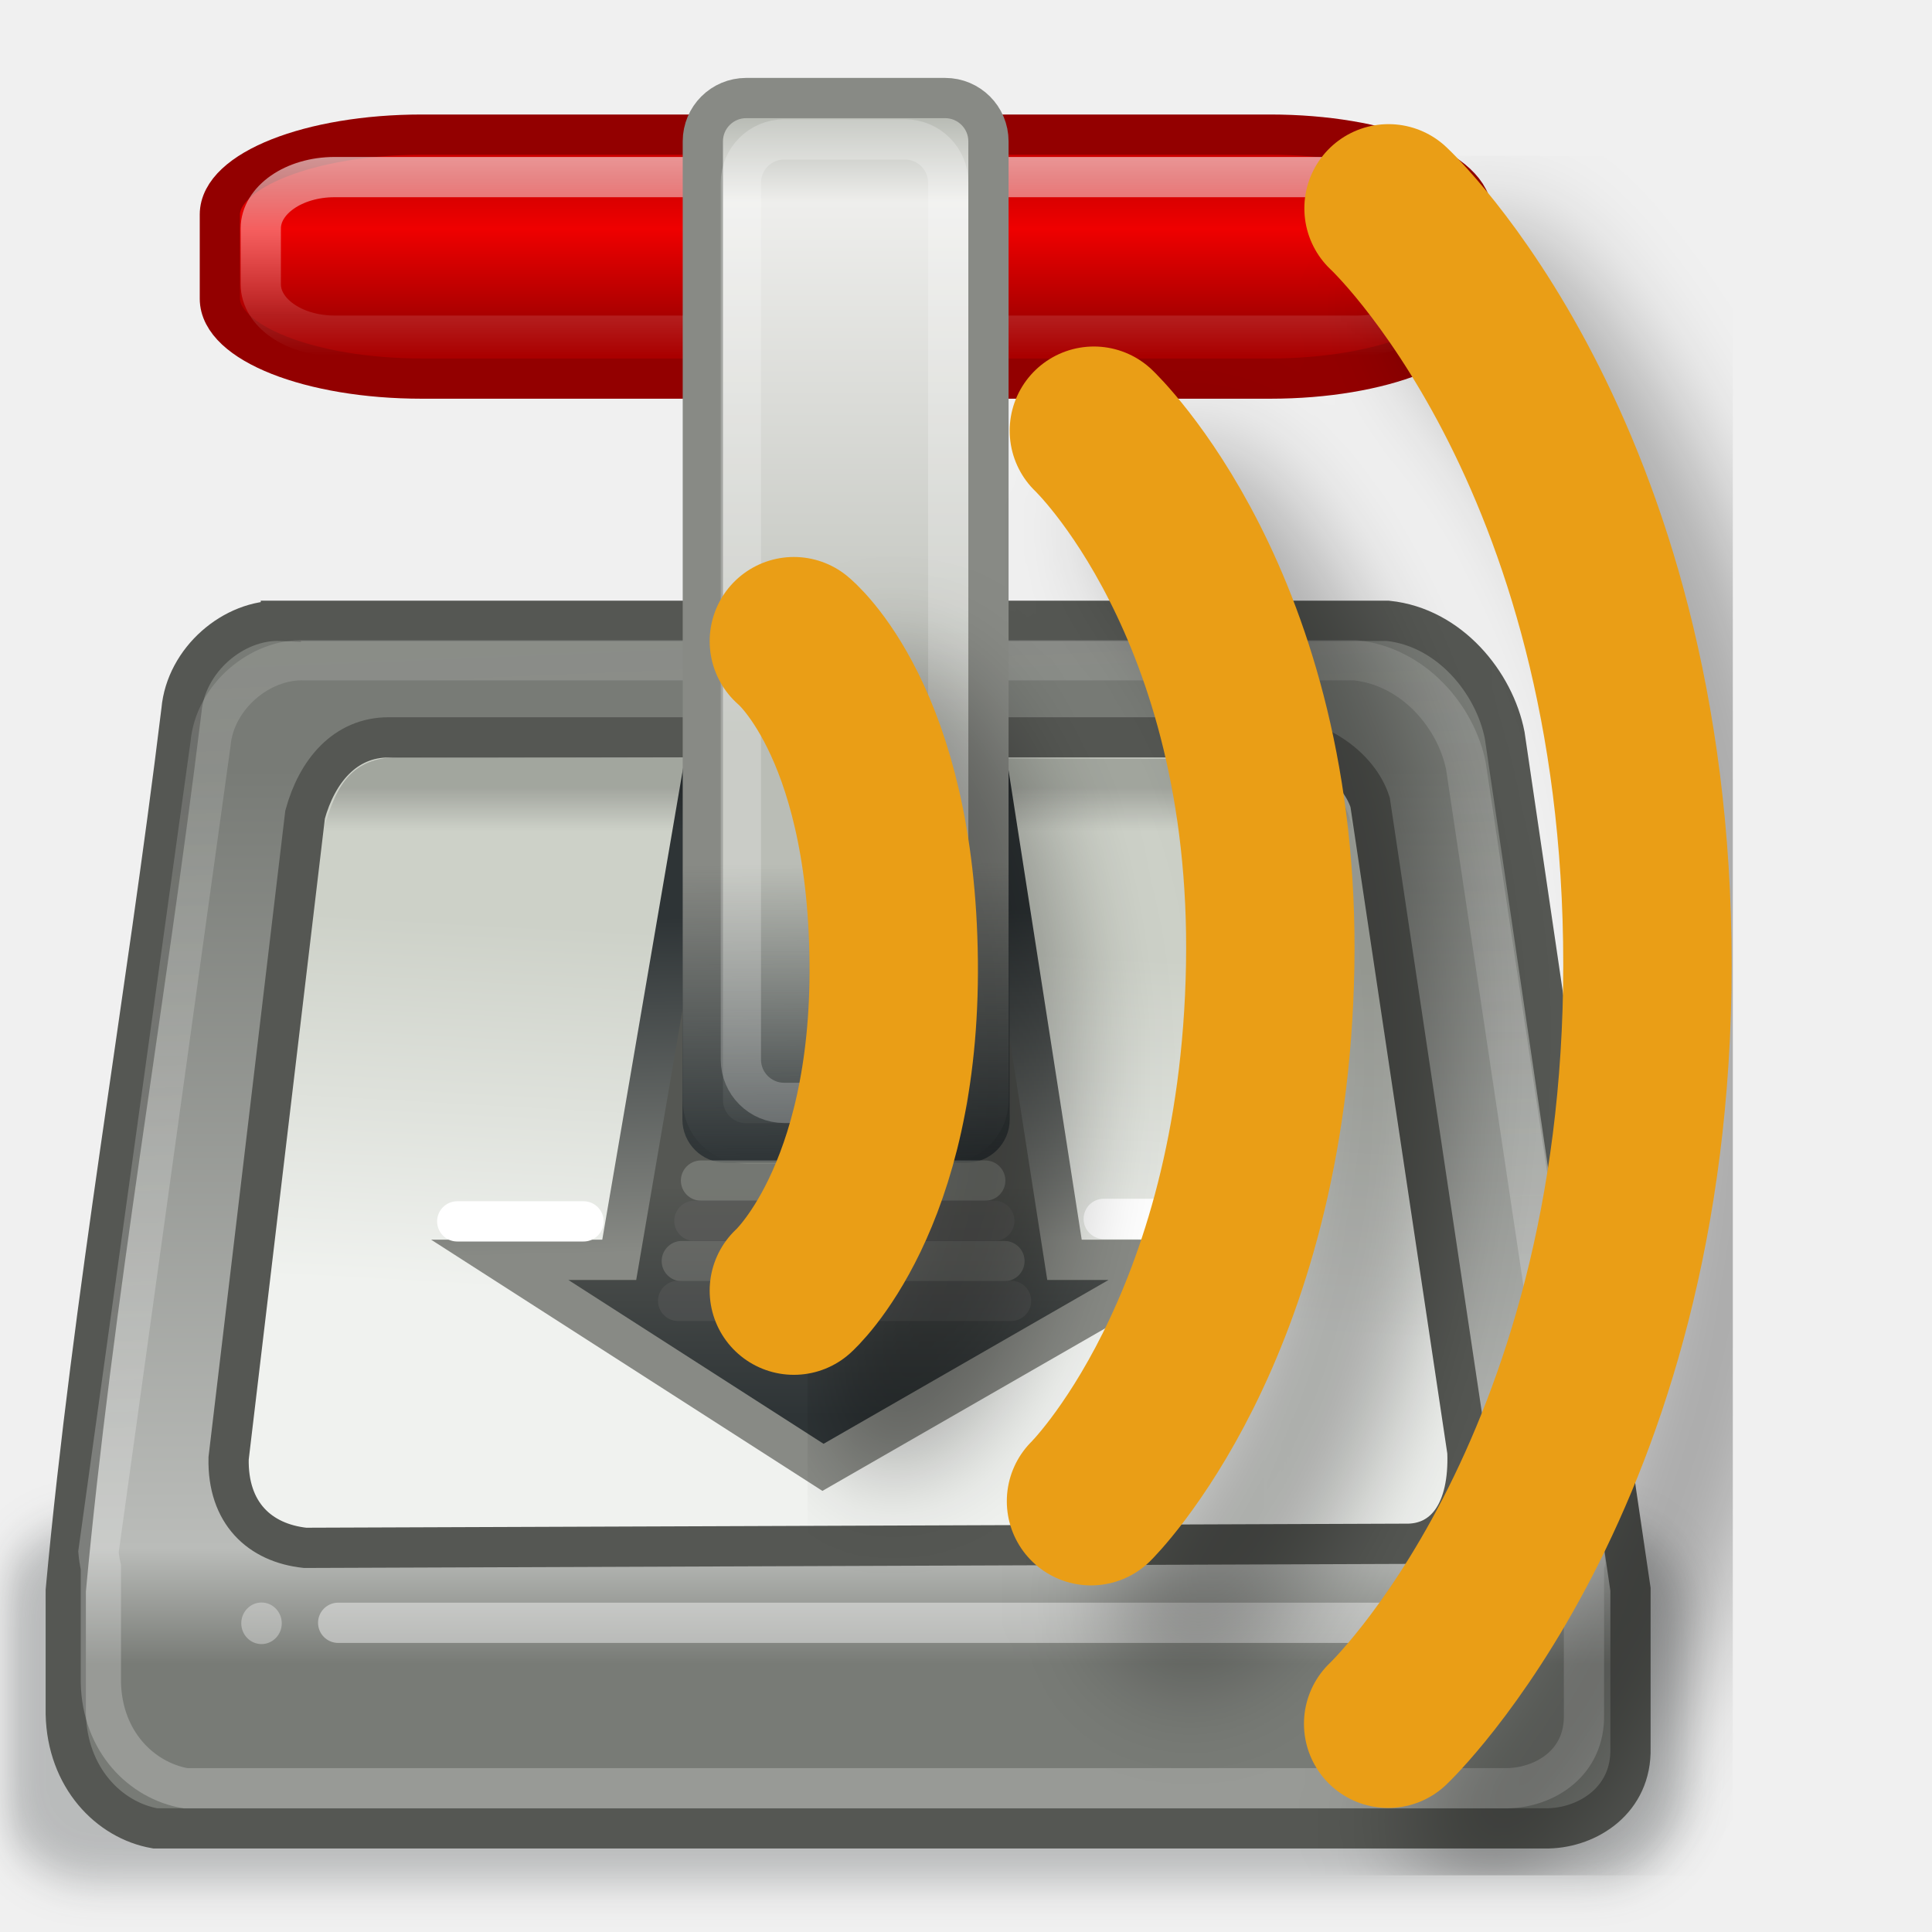
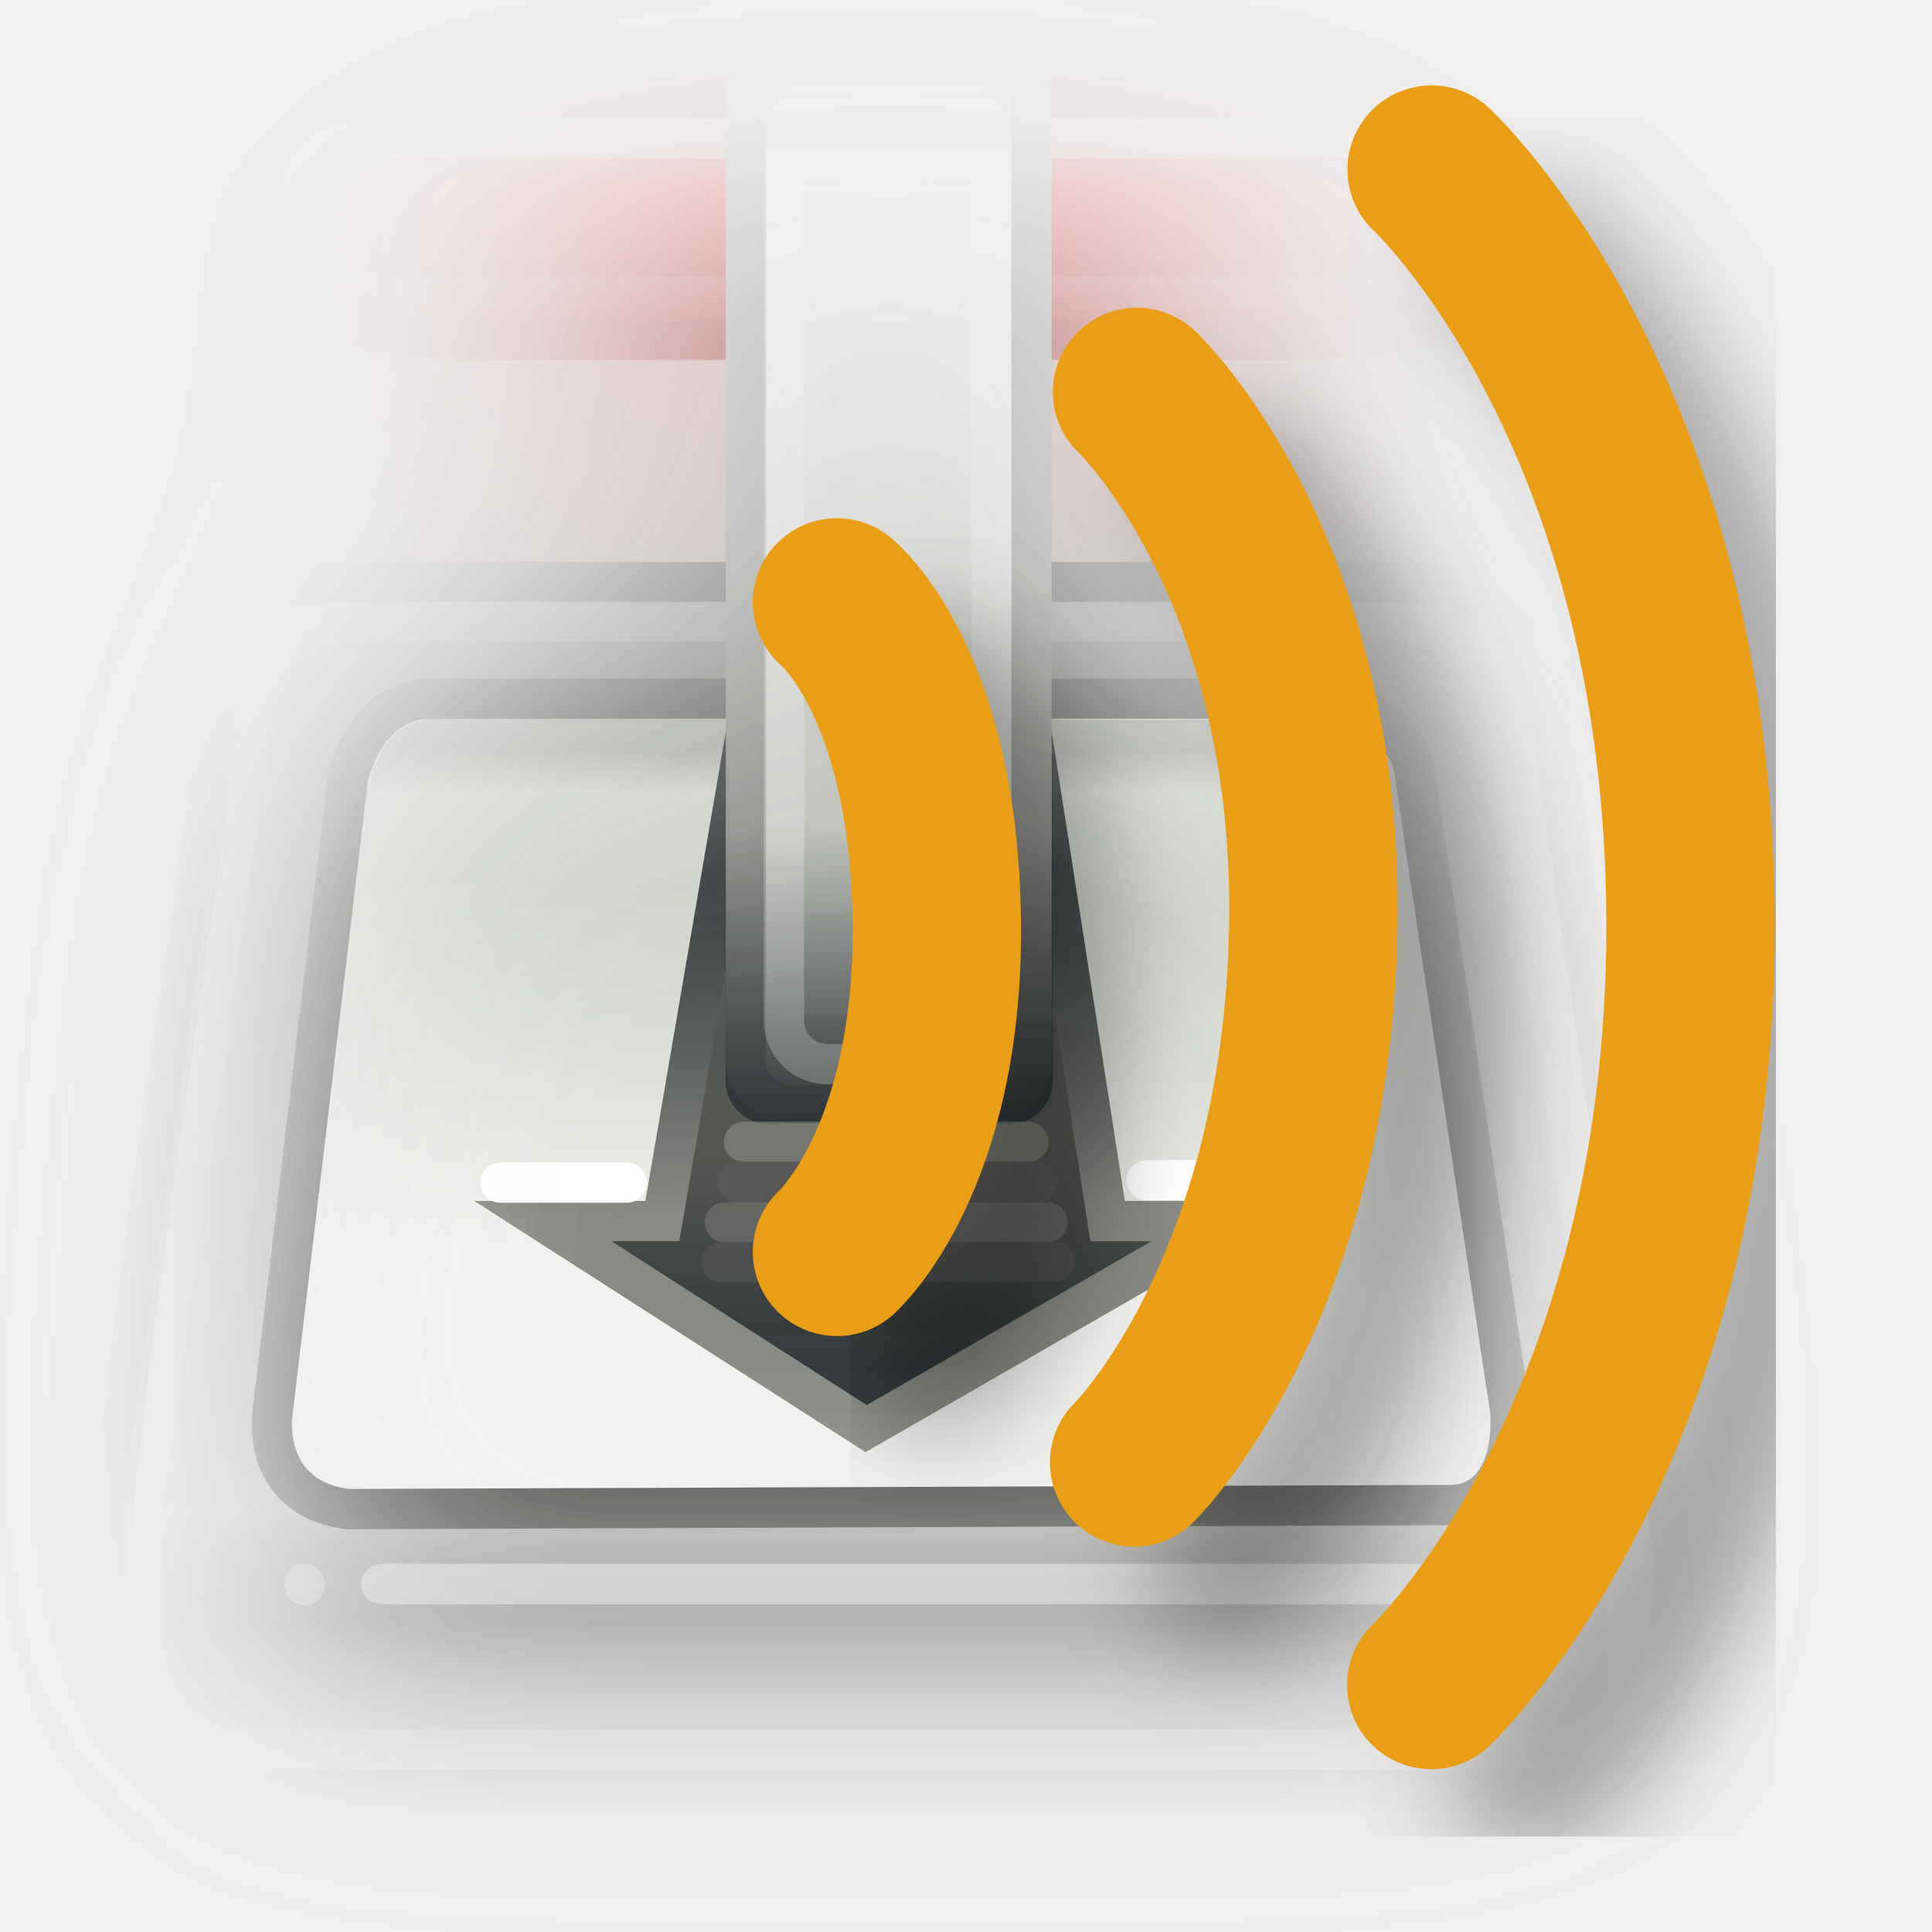
<svg xmlns="http://www.w3.org/2000/svg" xmlns:xlink="http://www.w3.org/1999/xlink" version="1.1" width="48" height="48" id="svg5186">
  <defs id="defs5188">
-     <linearGradient id="linearGradient9795">
-       <stop id="stop9797" style="stop-color:#ffffff;stop-opacity:1" offset="0" />
-       <stop id="stop9799" style="stop-color:#ffffff;stop-opacity:0" offset="1" />
-     </linearGradient>
-     <linearGradient x1="30.438" y1="31.829" x2="29.742" y2="27.454" id="linearGradient9801" xlink:href="#linearGradient9795" gradientUnits="userSpaceOnUse" />
    <linearGradient id="linearGradient5823-0">
      <stop id="stop5825-6" style="stop-color:#2e3436;stop-opacity:1" offset="0" />
      <stop id="stop5827-0" style="stop-color:#2e3436;stop-opacity:0" offset="1" />
    </linearGradient>
    <linearGradient id="linearGradient5234-7">
      <stop id="stop5236-1" style="stop-color:#babdb6;stop-opacity:1" offset="0" />
      <stop id="stop5242-6" style="stop-color:#eeeeec;stop-opacity:1" offset="0.133" />
      <stop id="stop5238-5" style="stop-color:#babdb6;stop-opacity:1" offset="1" />
    </linearGradient>
    <linearGradient id="linearGradient9783-9">
      <stop id="stop9785-2" style="stop-color:#000000;stop-opacity:1" offset="0" />
      <stop id="stop9787-4" style="stop-color:#000000;stop-opacity:0" offset="1" />
    </linearGradient>
    <linearGradient id="linearGradient9775-7">
      <stop id="stop9777-6" style="stop-color:#f9f9f9;stop-opacity:1" offset="0" />
      <stop id="stop9779-1" style="stop-color:#eeeeec;stop-opacity:0.62" offset="1" />
    </linearGradient>
    <linearGradient id="linearGradient5908-5">
      <stop id="stop5910-6" style="stop-color:#ffffff;stop-opacity:1" offset="0" />
      <stop id="stop5912-0" style="stop-color:#ffffff;stop-opacity:0" offset="1" />
    </linearGradient>
    <linearGradient id="linearGradient5898-8">
      <stop id="stop5900-4" style="stop-color:#cc0000;stop-opacity:1" offset="0" />
      <stop id="stop5906-9" style="stop-color:#ef0000;stop-opacity:1" offset="0.365" />
      <stop id="stop5902-6" style="stop-color:#aa0000;stop-opacity:1" offset="1" />
    </linearGradient>
    <linearGradient id="linearGradient5835-3">
      <stop id="stop5837-6" style="stop-color:#555753;stop-opacity:1" offset="0" />
      <stop id="stop5839-0" style="stop-color:#2e3436;stop-opacity:1" offset="1" />
    </linearGradient>
    <linearGradient id="linearGradient5843-0">
      <stop id="stop5845-0" style="stop-color:#888a85;stop-opacity:1" offset="0" />
      <stop id="stop5847-5" style="stop-color:#2e3436;stop-opacity:1" offset="1" />
    </linearGradient>
    <linearGradient id="linearGradient5871-2">
      <stop id="stop5873-4" style="stop-color:#f0f2ef;stop-opacity:1" offset="0" />
      <stop id="stop5875-1" style="stop-color:#cdd1c8;stop-opacity:1" offset="1" />
    </linearGradient>
    <linearGradient id="linearGradient5948-0">
      <stop id="stop5950-8" style="stop-color:#787b76;stop-opacity:1" offset="0" />
      <stop id="stop5956-1" style="stop-color:#babcb9;stop-opacity:1" offset="0.871" />
      <stop id="stop5952-2" style="stop-color:#787b76;stop-opacity:1" offset="1" />
    </linearGradient>
    <filter x="-0.03" y="-0.14" width="1.06" height="1.28" color-interpolation-filters="sRGB" id="filter9771-3">
-       <feGaussianBlur id="feGaussianBlur9773-1" stdDeviation="0.52" />
+       <feGaussianBlur stdDeviation="0.52" id="feGaussianBlur9773-1" />
    </filter>
    <filter color-interpolation-filters="sRGB" id="filter3179">
-       <feFlood id="feFlood3181" flood-opacity="0.3" flood-color="rgb(0,0,0)" result="flood" />
+       <feFlood result="flood" flood-color="rgb(0,0,0)" flood-opacity="0.3" id="feFlood3181" />
      <feComposite in2="SourceGraphic" operator="in" in="flood" result="composite1" id="feComposite3183" />
-       <feGaussianBlur id="feGaussianBlur3185" stdDeviation="0.5" result="blur" />
-       <feOffset id="feOffset3187" dx="1" dy="1" result="offset" />
+       <feGaussianBlur result="blur" stdDeviation="0.5" id="feGaussianBlur3185" />
+       <feOffset result="offset" dy="1" dx="1" id="feOffset3187" />
      <feComposite in2="offset" operator="over" in="SourceGraphic" result="composite2" id="feComposite3189" />
    </filter>
    <linearGradient x1="10.188" y1="20.25" x2="10.188" y2="42.5" id="linearGradient3323" xlink:href="#linearGradient5948-0" gradientUnits="userSpaceOnUse" gradientTransform="translate(0.04936028,-2.131625)" />
    <linearGradient x1="13.625" y1="33.125" x2="14.125" y2="24" id="linearGradient3325" xlink:href="#linearGradient5871-2" gradientUnits="userSpaceOnUse" gradientTransform="translate(0.04936028,-2.131625)" />
    <linearGradient x1="23.938" y1="30.617" x2="23.938" y2="36.358" id="linearGradient3327" xlink:href="#linearGradient5835-3" gradientUnits="userSpaceOnUse" gradientTransform="translate(0.04936028,-2.131625)" />
    <linearGradient x1="20.771" y1="32.248" x2="20.563" y2="23.939" id="linearGradient3329" xlink:href="#linearGradient5843-0" gradientUnits="userSpaceOnUse" gradientTransform="translate(0.04936028,-2.131625)" />
    <linearGradient x1="14.812" y1="5.624" x2="14.812" y2="9" id="linearGradient3331" xlink:href="#linearGradient5898-8" gradientUnits="userSpaceOnUse" gradientTransform="translate(0.04936028,-2.131625)" />
    <linearGradient x1="24.041" y1="5.069" x2="24.041" y2="10.009" id="linearGradient3333" xlink:href="#linearGradient5908-5" gradientUnits="userSpaceOnUse" gradientTransform="translate(0.04936028,-2.131625)" />
    <linearGradient x1="24.719" y1="35.959" x2="23.937" y2="17.071" id="linearGradient3335" xlink:href="#linearGradient9775-7" gradientUnits="userSpaceOnUse" gradientTransform="translate(0.04936028,-2.131625)" />
    <linearGradient x1="18.312" y1="20.744" x2="18.312" y2="21.814" id="linearGradient3337" xlink:href="#linearGradient9783-9" gradientUnits="userSpaceOnUse" gradientTransform="translate(0.04936028,-2.131625)" />
    <linearGradient x1="23.739" y1="4.157" x2="23.739" y2="19.466" id="linearGradient3339" xlink:href="#linearGradient5234-7" gradientUnits="userSpaceOnUse" gradientTransform="translate(0.04936028,-2.131625)" />
    <linearGradient x1="23.732" y1="30.057" x2="23.688" y2="22.633" id="linearGradient3341" xlink:href="#linearGradient5823-0" gradientUnits="userSpaceOnUse" gradientTransform="translate(0.04936028,-2.131625)" />
    <filter color-interpolation-filters="sRGB" id="filter3179-0">
-       <feFlood id="feFlood3181-0" flood-opacity="0.3" flood-color="rgb(0,0,0)" result="flood" />
+       <feFlood result="flood" flood-color="rgb(0,0,0)" flood-opacity="0.3" id="feFlood3181-0" />
      <feComposite in2="SourceGraphic" operator="in" in="flood" result="composite1" id="feComposite3183-9" />
-       <feGaussianBlur id="feGaussianBlur3185-0" stdDeviation="0.5" result="blur" />
-       <feOffset id="feOffset3187-9" dx="1" dy="1" result="offset" />
+       <feGaussianBlur result="blur" stdDeviation="0.5" id="feGaussianBlur3185-0" />
+       <feOffset result="offset" dy="1" dx="1" id="feOffset3187-9" />
      <feComposite in2="offset" operator="over" in="SourceGraphic" result="composite2" id="feComposite3189-5" />
    </filter>
-     <filter color-interpolation-filters="sRGB" id="filter3179-2">
-       <feFlood id="feFlood3181-8" flood-opacity="0.3" flood-color="rgb(0,0,0)" result="flood" />
-       <feComposite in2="SourceGraphic" operator="in" in="flood" result="composite1" id="feComposite3183-3" />
-       <feGaussianBlur id="feGaussianBlur3185-04" stdDeviation="0.5" result="blur" />
-       <feOffset id="feOffset3187-2" dx="1" dy="1" result="offset" />
-       <feComposite in2="offset" operator="over" in="SourceGraphic" result="composite2" id="feComposite3189-1" />
+     <filter color-interpolation-filters="sRGB" id="filter3142">
+       <feGaussianBlur id="feGaussianBlur3144" result="result6" stdDeviation="5" />
+       <feComposite in2="result6" operator="atop" in="SourceGraphic" result="result91" id="feComposite3146" />
+       <feComposite in2="result91" operator="in" result="result92" id="feComposite3148" />
+       <feComposite in2="result92" operator="in" id="feComposite3150" />
    </filter>
-     <filter x="-0.03" y="-0.14" width="1.06" height="1.28" color-interpolation-filters="sRGB" id="filter9771-3-3">
-       <feGaussianBlur id="feGaussianBlur9773-1-9" stdDeviation="0.52" />
-     </filter>
-     <linearGradient x1="10.188" y1="20.25" x2="10.188" y2="42.5" id="linearGradient3323-2" xlink:href="#linearGradient5948-0-7" gradientUnits="userSpaceOnUse" gradientTransform="translate(0.04936028,-2.131625)" />
-     <linearGradient id="linearGradient5948-0-7">
-       <stop id="stop5950-8-5" style="stop-color:#787b76;stop-opacity:1" offset="0" />
-       <stop id="stop5956-1-8" style="stop-color:#babcb9;stop-opacity:1" offset="0.871" />
-       <stop id="stop5952-2-6" style="stop-color:#787b76;stop-opacity:1" offset="1" />
-     </linearGradient>
-     <linearGradient x1="13.625" y1="33.125" x2="14.125" y2="24" id="linearGradient3325-7" xlink:href="#linearGradient5871-2-7" gradientUnits="userSpaceOnUse" gradientTransform="translate(0.04936028,-2.131625)" />
-     <linearGradient id="linearGradient5871-2-7">
-       <stop id="stop5873-4-1" style="stop-color:#f0f2ef;stop-opacity:1" offset="0" />
-       <stop id="stop5875-1-5" style="stop-color:#cdd1c8;stop-opacity:1" offset="1" />
-     </linearGradient>
-     <linearGradient x1="23.938" y1="30.617" x2="23.938" y2="36.358" id="linearGradient3327-2" xlink:href="#linearGradient5835-3-9" gradientUnits="userSpaceOnUse" gradientTransform="translate(0.04936028,-2.131625)" />
-     <linearGradient id="linearGradient5835-3-9">
-       <stop id="stop5837-6-0" style="stop-color:#555753;stop-opacity:1" offset="0" />
-       <stop id="stop5839-0-3" style="stop-color:#2e3436;stop-opacity:1" offset="1" />
-     </linearGradient>
-     <linearGradient x1="20.771" y1="32.248" x2="20.563" y2="23.939" id="linearGradient3329-4" xlink:href="#linearGradient5843-0-7" gradientUnits="userSpaceOnUse" gradientTransform="translate(0.04936028,-2.131625)" />
-     <linearGradient id="linearGradient5843-0-7">
-       <stop id="stop5845-0-7" style="stop-color:#888a85;stop-opacity:1" offset="0" />
-       <stop id="stop5847-5-5" style="stop-color:#2e3436;stop-opacity:1" offset="1" />
-     </linearGradient>
-     <linearGradient x1="14.812" y1="5.624" x2="14.812" y2="9" id="linearGradient3331-0" xlink:href="#linearGradient5898-8-4" gradientUnits="userSpaceOnUse" gradientTransform="translate(0.04936028,-2.131625)" />
-     <linearGradient id="linearGradient5898-8-4">
-       <stop id="stop5900-4-6" style="stop-color:#cc0000;stop-opacity:1" offset="0" />
-       <stop id="stop5906-9-1" style="stop-color:#ef0000;stop-opacity:1" offset="0.365" />
-       <stop id="stop5902-6-0" style="stop-color:#aa0000;stop-opacity:1" offset="1" />
-     </linearGradient>
-     <linearGradient x1="24.041" y1="5.069" x2="24.041" y2="10.009" id="linearGradient3333-1" xlink:href="#linearGradient5908-5-1" gradientUnits="userSpaceOnUse" gradientTransform="translate(0.04936028,-2.131625)" />
-     <linearGradient id="linearGradient5908-5-1">
-       <stop id="stop5910-6-3" style="stop-color:#ffffff;stop-opacity:1" offset="0" />
-       <stop id="stop5912-0-3" style="stop-color:#ffffff;stop-opacity:0" offset="1" />
-     </linearGradient>
-     <linearGradient x1="24.719" y1="35.959" x2="23.937" y2="17.071" id="linearGradient3335-5" xlink:href="#linearGradient9775-7-7" gradientUnits="userSpaceOnUse" gradientTransform="translate(0.04936028,-2.131625)" />
-     <linearGradient id="linearGradient9775-7-7">
-       <stop id="stop9777-6-4" style="stop-color:#f9f9f9;stop-opacity:1" offset="0" />
-       <stop id="stop9779-1-8" style="stop-color:#eeeeec;stop-opacity:0.62" offset="1" />
-     </linearGradient>
-     <linearGradient x1="18.312" y1="20.744" x2="18.312" y2="21.814" id="linearGradient3337-6" xlink:href="#linearGradient9783-9-9" gradientUnits="userSpaceOnUse" gradientTransform="translate(0.04936028,-2.131625)" />
-     <linearGradient id="linearGradient9783-9-9">
-       <stop id="stop9785-2-5" style="stop-color:#000000;stop-opacity:1" offset="0" />
-       <stop id="stop9787-4-4" style="stop-color:#000000;stop-opacity:0" offset="1" />
-     </linearGradient>
-     <linearGradient x1="23.739" y1="4.157" x2="23.739" y2="19.466" id="linearGradient3339-9" xlink:href="#linearGradient5234-7-4" gradientUnits="userSpaceOnUse" gradientTransform="translate(0.04936028,-2.131625)" />
-     <linearGradient id="linearGradient5234-7-4">
-       <stop id="stop5236-1-3" style="stop-color:#babdb6;stop-opacity:1" offset="0" />
-       <stop id="stop5242-6-9" style="stop-color:#eeeeec;stop-opacity:1" offset="0.133" />
-       <stop id="stop5238-5-5" style="stop-color:#babdb6;stop-opacity:1" offset="1" />
-     </linearGradient>
-     <linearGradient x1="23.732" y1="30.057" x2="23.688" y2="22.633" id="linearGradient3341-9" xlink:href="#linearGradient5823-0-1" gradientUnits="userSpaceOnUse" gradientTransform="translate(0.04936028,-2.131625)" />
-     <linearGradient id="linearGradient5823-0-1">
-       <stop id="stop5825-6-4" style="stop-color:#2e3436;stop-opacity:1" offset="0" />
-       <stop id="stop5827-0-9" style="stop-color:#2e3436;stop-opacity:0" offset="1" />
-     </linearGradient>
  </defs>
-   <g transform="translate(-3.071191,0.962841)" id="g3301" style="display:inline">
-     <rect width="41.901" height="8.912" rx="2.298" ry="2.298" x="3.049" y="36.868" id="rect9761" style="opacity:0.282;fill:#2e3436;fill-opacity:1;stroke:none;filter:url(#filter9771-3-3)" />
-     <path d="m 10.049,14.462 c -1.18,-0.045 -2.36,0.978 -2.469,2.219 -0.888,7.288 -2.204,14.591 -2.875,21.875 l 0,3.062 c 0.034,1.579 1.071,2.642 2.219,2.844 l 34.625,0 c 0.979,-0.025 2.065,-0.704 2.031,-2 l 0,-3.938 -3.125,-21.219 c -0.254,-1.302 -1.367,-2.685 -2.906,-2.844 l -27.5,0 z" id="path5232" style="fill:url(#linearGradient3323-2);fill-opacity:1;fill-rule:evenodd;stroke:#555753;stroke-width:1px;stroke-linecap:butt;stroke-linejoin:miter;stroke-opacity:1" />
-     <path d="M 10.651,37.493 C 9.522,37.371 8.723,36.629 8.751,35.269 L 10.651,19.276 c 0.292,-1.068 0.985,-1.922 2.079,-1.919 l 21.925,0 c 1.086,-0.033 2.173,0.72 2.457,1.616 l 2.416,16.133 c 0.057,1.469 -0.547,2.319 -1.565,2.286 l -27.311,0.101 z" id="path5230" style="fill:url(#linearGradient3325-7);fill-opacity:1;fill-rule:evenodd;stroke:#555753;stroke-width:1px;stroke-linecap:butt;stroke-linejoin:miter;stroke-opacity:1" />
-     <path d="m 20.518,18.306 -2.062,12.031 -2.969,0 8.031,5.156 8.969,-5.156 -2.969,0 -1.875,-12.031 -7.125,0 z" id="path5197" style="fill:url(#linearGradient3327-2);fill-opacity:1;fill-rule:evenodd;stroke:url(#linearGradient3329-4);stroke-width:1px;stroke-linecap:butt;stroke-linejoin:miter;stroke-opacity:1" />
-     <rect width="31.113" height="6.061" rx="5.016" ry="1.985" x="8.534" y="2.382" id="rect5224" style="fill:url(#linearGradient3331-0);fill-opacity:1;stroke:#930000;stroke-width:1;stroke-linecap:round;stroke-linejoin:round;stroke-miterlimit:4;stroke-opacity:1;stroke-dasharray:none;stroke-dashoffset:0" />
-     <rect width="29.08" height="3.94" rx="1.834" ry="1.278" x="9.55" y="3.437" id="rect5896" style="opacity:0.583;fill:none;stroke:url(#linearGradient3333-1);stroke-width:1;stroke-linecap:round;stroke-linejoin:round;stroke-miterlimit:4;stroke-opacity:1;stroke-dasharray:none;stroke-dashoffset:0" />
-     <path d="m 10.642,15.441 c -1.119,-0.042 -2.237,0.915 -2.34,2.075 l -2.784,20.076 c 0.011,0.125 0.031,0.257 0.059,0.38 l 0,2.864 c 0.032,1.477 1.015,2.441 2.103,2.63 l 32.848,0 c 0.928,-0.023 1.928,-0.629 1.896,-1.841 l 0,-3.682 c 0.007,-0.029 0.024,-0.06 0.03,-0.088 l -0.03,-0.205 0,-0.205 -0.03,0 L 39.492,18.071 c -0.241,-1.217 -1.295,-2.481 -2.755,-2.63 l -26.095,0 z" id="path5881" style="opacity:0.245;fill:none;stroke:url(#linearGradient3335-5);stroke-width:1px;stroke-linecap:butt;stroke-linejoin:miter;stroke-opacity:1" />
-     <path d="m 10.26,27.824 1.838,-7.956 24.03,0.058 1.78,8.986 -1.177,-9.075 C 36.51,18.836 35.979,17.868 35.007,17.893 l -21.92,-0.044 c -1.43,-0.044 -1.712,0.884 -2.037,1.989 l -0.79,7.986 z" id="path5926" style="opacity:0.208;fill:url(#linearGradient3337-6);fill-opacity:1;fill-rule:evenodd;stroke:none" />
-     <rect width="7.096" height="25.97" rx="1.076" ry="1.076" x="20.533" y="1.473" id="rect5226" style="fill:url(#linearGradient3339-9);fill-opacity:1;stroke:#888a85;stroke-width:1;stroke-linecap:round;stroke-linejoin:round;stroke-miterlimit:4;stroke-opacity:1;stroke-dasharray:none;stroke-dashoffset:0" />
-     <rect width="8.132" height="8.043" rx="1.076" ry="1.076" x="20.025" y="19.882" id="rect5244" style="fill:url(#linearGradient3341-9);fill-opacity:1;stroke:none" />
-     <path d="m 11.473,39.355 28.11,0" id="path5879" style="opacity:0.435;fill:none;stroke:#ffffff;stroke-width:1px;stroke-linecap:round;stroke-linejoin:miter;stroke-opacity:1" />
-     <rect width="5.152" height="23.937" rx="1.076" ry="1.076" x="21.478" y="2.501" id="rect5892" style="opacity:0.227;fill:none;stroke:#ffffff;stroke-width:1;stroke-linecap:round;stroke-linejoin:round;stroke-miterlimit:4;stroke-opacity:1;stroke-dasharray:none;stroke-dashoffset:0" />
-     <g transform="translate(0.04936028,-2.131625)" id="g5972" style="opacity:0.62">
-       <path d="m 20.438,30.5 7.062,0" id="path5831" style="fill:none;stroke:#888a85;stroke-width:1px;stroke-linecap:round;stroke-linejoin:miter;stroke-opacity:1" />
-       <path d="m 19.961,32.5 8.016,0" id="path5833" style="opacity:0.681;fill:none;stroke:#888a85;stroke-width:1px;stroke-linecap:round;stroke-linejoin:miter;stroke-opacity:1" />
-       <path d="m 20.273,31.5 7.453,0" id="path5958" style="fill:none;stroke:#5d5d5c;stroke-width:1px;stroke-linecap:round;stroke-linejoin:miter;stroke-opacity:1" />
-       <path d="m 19.87,33.489 8.271,0" id="path5960" style="opacity:0.681;fill:none;stroke:#5d5d5c;stroke-width:1px;stroke-linecap:round;stroke-linejoin:miter;stroke-opacity:1" />
+   <g id="layer1" style="display:none">
+     <g transform="translate(-2,0)" id="g3301">
+       <rect width="41.901" height="8.912" rx="2.298" ry="2.298" x="3.049" y="36.868" id="rect9761" style="opacity:0.282;fill:#2e3436;fill-opacity:1;stroke:none;filter:url(#filter9771-3)" />
+       <path d="m 10.049,14.462 c -1.18,-0.045 -2.36,0.978 -2.469,2.219 -0.888,7.288 -2.204,14.591 -2.875,21.875 l 0,3.062 c 0.034,1.579 1.071,2.642 2.219,2.844 l 34.625,0 c 0.979,-0.025 2.065,-0.704 2.031,-2 l 0,-3.938 -3.125,-21.219 c -0.254,-1.302 -1.367,-2.685 -2.906,-2.844 l -27.5,0 z" id="path5232" style="fill:url(#linearGradient3323);fill-opacity:1;fill-rule:evenodd;stroke:#555753;stroke-width:1px;stroke-linecap:butt;stroke-linejoin:miter;stroke-opacity:1" />
+       <path d="M 10.651,37.493 C 9.522,37.371 8.723,36.629 8.751,35.269 L 10.651,19.276 c 0.292,-1.068 0.985,-1.922 2.079,-1.919 l 21.925,0 c 1.086,-0.033 2.173,0.72 2.457,1.616 l 2.416,16.133 c 0.057,1.469 -0.547,2.319 -1.565,2.286 l -27.311,0.101 z" id="path5230" style="fill:url(#linearGradient3325);fill-opacity:1;fill-rule:evenodd;stroke:#555753;stroke-width:1px;stroke-linecap:butt;stroke-linejoin:miter;stroke-opacity:1" />
+       <path d="m 20.518,18.306 -2.062,12.031 -2.969,0 8.031,5.156 8.969,-5.156 -2.969,0 -1.875,-12.031 -7.125,0 z" id="path5197" style="fill:url(#linearGradient3327);fill-opacity:1;fill-rule:evenodd;stroke:url(#linearGradient3329);stroke-width:1px;stroke-linecap:butt;stroke-linejoin:miter;stroke-opacity:1" />
+       <rect width="31.113" height="6.061" rx="5.016" ry="1.985" x="8.534" y="2.382" id="rect5224" style="fill:url(#linearGradient3331);fill-opacity:1;stroke:#930000;stroke-width:1;stroke-linecap:round;stroke-linejoin:round;stroke-miterlimit:4;stroke-opacity:1;stroke-dasharray:none;stroke-dashoffset:0" />
+       <rect width="29.08" height="3.94" rx="1.834" ry="1.278" x="9.55" y="3.437" id="rect5896" style="opacity:0.583;fill:none;stroke:url(#linearGradient3333);stroke-width:1;stroke-linecap:round;stroke-linejoin:round;stroke-miterlimit:4;stroke-opacity:1;stroke-dasharray:none;stroke-dashoffset:0" />
+       <path d="m 10.642,15.441 c -1.119,-0.042 -2.237,0.915 -2.34,2.075 l -2.784,20.076 c 0.011,0.125 0.031,0.257 0.059,0.38 l 0,2.864 c 0.032,1.477 1.015,2.441 2.103,2.63 l 32.848,0 c 0.928,-0.023 1.928,-0.629 1.896,-1.841 l 0,-3.682 c 0.007,-0.029 0.024,-0.06 0.03,-0.088 l -0.03,-0.205 0,-0.205 -0.03,0 L 39.492,18.071 c -0.241,-1.217 -1.295,-2.481 -2.755,-2.63 l -26.095,0 z" id="path5881" style="opacity:0.245;fill:none;stroke:url(#linearGradient3335);stroke-width:1px;stroke-linecap:butt;stroke-linejoin:miter;stroke-opacity:1" />
+       <path d="m 10.26,27.824 1.838,-7.956 24.03,0.058 1.78,8.986 -1.177,-9.075 C 36.51,18.836 35.979,17.868 35.007,17.893 l -21.92,-0.044 c -1.43,-0.044 -1.712,0.884 -2.037,1.989 l -0.79,7.986 z" id="path5926" style="opacity:0.208;fill:url(#linearGradient3337);fill-opacity:1;fill-rule:evenodd;stroke:none" />
+       <rect width="7.096" height="25.97" rx="1.076" ry="1.076" x="20.533" y="1.473" id="rect5226" style="fill:url(#linearGradient3339);fill-opacity:1;stroke:#888a85;stroke-width:1;stroke-linecap:round;stroke-linejoin:round;stroke-miterlimit:4;stroke-opacity:1;stroke-dasharray:none;stroke-dashoffset:0" />
+       <rect width="8.132" height="8.043" rx="1.076" ry="1.076" x="20.025" y="19.882" id="rect5244" style="fill:url(#linearGradient3341);fill-opacity:1;stroke:none" />
+       <path d="m 11.473,39.355 28.11,0" id="path5879" style="opacity:0.435;fill:none;stroke:#ffffff;stroke-width:1px;stroke-linecap:round;stroke-linejoin:miter;stroke-opacity:1" />
+       <rect width="5.152" height="23.937" rx="1.076" ry="1.076" x="21.478" y="2.501" id="rect5892" style="opacity:0.227;fill:none;stroke:#ffffff;stroke-width:1;stroke-linecap:round;stroke-linejoin:round;stroke-miterlimit:4;stroke-opacity:1;stroke-dasharray:none;stroke-dashoffset:0" />
+       <g transform="translate(0.04936028,-2.131625)" id="g5972" style="opacity:0.62">
+         <path d="m 20.438,30.5 7.062,0" id="path5831" style="fill:none;stroke:#888a85;stroke-width:1px;stroke-linecap:round;stroke-linejoin:miter;stroke-opacity:1" />
+         <path d="m 19.961,32.5 8.016,0" id="path5833" style="opacity:0.681;fill:none;stroke:#888a85;stroke-width:1px;stroke-linecap:round;stroke-linejoin:miter;stroke-opacity:1" />
+         <path d="m 20.273,31.5 7.453,0" id="path5958" style="fill:none;stroke:#5d5d5c;stroke-width:1px;stroke-linecap:round;stroke-linejoin:miter;stroke-opacity:1" />
+         <path d="m 19.87,33.489 8.271,0" id="path5960" style="opacity:0.681;fill:none;stroke:#5d5d5c;stroke-width:1px;stroke-linecap:round;stroke-linejoin:miter;stroke-opacity:1" />
+       </g>
+       <path d="m 14.431,29.382 3.138,0" id="path9791" style="fill:none;stroke:#ffffff;stroke-width:1px;stroke-linecap:round;stroke-linejoin:miter;stroke-opacity:1" />
+       <path d="m 30.493,29.32 3.138,0" id="path9803" style="fill:none;stroke:#ffffff;stroke-width:1px;stroke-linecap:round;stroke-linejoin:miter;stroke-opacity:1" />
+       <path d="m 11.049,42.188 a 1.193,1.083 0 1 1 -2.386,0 1.193,1.083 0 1 1 2.386,0 z" transform="matrix(0.4216252,0,0,0.4766032,5.412829,19.26065)" id="path5119" style="opacity:0.335;fill:#ffffff;fill-opacity:1;stroke:none" />
    </g>
-     <path d="m 14.431,29.382 3.138,0" id="path9791" style="fill:none;stroke:#ffffff;stroke-width:1px;stroke-linecap:round;stroke-linejoin:miter;stroke-opacity:1" />
-     <path d="m 30.493,29.32 3.138,0" id="path9803" style="fill:none;stroke:#ffffff;stroke-width:1px;stroke-linecap:round;stroke-linejoin:miter;stroke-opacity:1" />
-     <path d="m 11.049,42.188 a 1.193,1.083 0 1 1 -2.386,0 1.193,1.083 0 1 1 2.386,0 z" transform="matrix(0.4216252,0,0,0.4766032,5.412829,19.26065)" id="path5119" style="opacity:0.335;fill:#ffffff;fill-opacity:1;stroke:none" />
  </g>
-   <path d="m 41.196,15.351 c 0,0 2.614,2.423 2.614,7.635 0,5.187 -2.618,7.665 -2.618,7.665 m -2.971,-13.055 c 0,0 1.845,1.745 1.78,5.404 -0.066,3.69 -1.809,5.404 -1.809,5.404 m -3,-8.683 c 0,0 0.983,0.795 1.008,3.231 0.025,2.405 -1.008,3.326 -1.008,3.326" transform="matrix(2.460817,0,0,2.460817,-66.87786,-32.60002)" id="path3209" style="fill:none;stroke:#ea9e16;stroke-width:1.7;stroke-linecap:round;stroke-opacity:1;display:inline;filter:url(#filter3179-2)" />
+   <g id="g3070" style="display:inline">
+     <g transform="translate(-2,0)" id="g3072" style="filter:url(#filter3142)">
+       <rect width="41.901" height="8.912" rx="2.298" ry="2.298" x="3.049" y="36.868" id="rect3074" style="opacity:0.282;fill:#2e3436;fill-opacity:1;stroke:none;filter:url(#filter9771-3)" />
+       <path d="m 10.049,14.462 c -1.18,-0.045 -2.36,0.978 -2.469,2.219 -0.888,7.288 -2.204,14.591 -2.875,21.875 l 0,3.062 c 0.034,1.579 1.071,2.642 2.219,2.844 l 34.625,0 c 0.979,-0.025 2.065,-0.704 2.031,-2 l 0,-3.938 -3.125,-21.219 c -0.254,-1.302 -1.367,-2.685 -2.906,-2.844 l -27.5,0 z" id="path3076" style="fill:url(#linearGradient3323);fill-opacity:1;fill-rule:evenodd;stroke:#555753;stroke-width:1px;stroke-linecap:butt;stroke-linejoin:miter;stroke-opacity:1" />
+       <path d="M 10.651,37.493 C 9.522,37.371 8.723,36.629 8.751,35.269 L 10.651,19.276 c 0.292,-1.068 0.985,-1.922 2.079,-1.919 l 21.925,0 c 1.086,-0.033 2.173,0.72 2.457,1.616 l 2.416,16.133 c 0.057,1.469 -0.547,2.319 -1.565,2.286 l -27.311,0.101 z" id="path3078" style="fill:url(#linearGradient3325);fill-opacity:1;fill-rule:evenodd;stroke:#555753;stroke-width:1px;stroke-linecap:butt;stroke-linejoin:miter;stroke-opacity:1" />
+       <path d="m 20.518,18.306 -2.062,12.031 -2.969,0 8.031,5.156 8.969,-5.156 -2.969,0 -1.875,-12.031 -7.125,0 z" id="path3080" style="fill:url(#linearGradient3327);fill-opacity:1;fill-rule:evenodd;stroke:url(#linearGradient3329);stroke-width:1px;stroke-linecap:butt;stroke-linejoin:miter;stroke-opacity:1" />
+       <rect width="31.113" height="6.061" rx="5.016" ry="1.985" x="8.534" y="2.382" id="rect3082" style="fill:url(#linearGradient3331);fill-opacity:1;stroke:#930000;stroke-width:1;stroke-linecap:round;stroke-linejoin:round;stroke-miterlimit:4;stroke-opacity:1;stroke-dasharray:none;stroke-dashoffset:0" />
+       <rect width="29.08" height="3.94" rx="1.834" ry="1.278" x="9.55" y="3.437" id="rect3084" style="opacity:0.583;fill:none;stroke:url(#linearGradient3333);stroke-width:1;stroke-linecap:round;stroke-linejoin:round;stroke-miterlimit:4;stroke-opacity:1;stroke-dasharray:none;stroke-dashoffset:0" />
+       <path d="m 10.642,15.441 c -1.119,-0.042 -2.237,0.915 -2.34,2.075 l -2.784,20.076 c 0.011,0.125 0.031,0.257 0.059,0.38 l 0,2.864 c 0.032,1.477 1.015,2.441 2.103,2.63 l 32.848,0 c 0.928,-0.023 1.928,-0.629 1.896,-1.841 l 0,-3.682 c 0.007,-0.029 0.024,-0.06 0.03,-0.088 l -0.03,-0.205 0,-0.205 -0.03,0 L 39.492,18.071 c -0.241,-1.217 -1.295,-2.481 -2.755,-2.63 l -26.095,0 z" id="path3086" style="opacity:0.245;fill:none;stroke:url(#linearGradient3335);stroke-width:1px;stroke-linecap:butt;stroke-linejoin:miter;stroke-opacity:1" />
+       <path d="m 10.26,27.824 1.838,-7.956 24.03,0.058 1.78,8.986 -1.177,-9.075 C 36.51,18.836 35.979,17.868 35.007,17.893 l -21.92,-0.044 c -1.43,-0.044 -1.712,0.884 -2.037,1.989 l -0.79,7.986 z" id="path3088" style="opacity:0.208;fill:url(#linearGradient3337);fill-opacity:1;fill-rule:evenodd;stroke:none" />
+       <rect width="7.096" height="25.97" rx="1.076" ry="1.076" x="20.533" y="1.473" id="rect3090" style="fill:url(#linearGradient3339);fill-opacity:1;stroke:#888a85;stroke-width:1;stroke-linecap:round;stroke-linejoin:round;stroke-miterlimit:4;stroke-opacity:1;stroke-dasharray:none;stroke-dashoffset:0" />
+       <rect width="8.132" height="8.043" rx="1.076" ry="1.076" x="20.025" y="19.882" id="rect3092" style="fill:url(#linearGradient3341);fill-opacity:1;stroke:none" />
+       <path d="m 11.473,39.355 28.11,0" id="path3094" style="opacity:0.435;fill:none;stroke:#ffffff;stroke-width:1px;stroke-linecap:round;stroke-linejoin:miter;stroke-opacity:1" />
+       <rect width="5.152" height="23.937" rx="1.076" ry="1.076" x="21.478" y="2.501" id="rect3096" style="opacity:0.227;fill:none;stroke:#ffffff;stroke-width:1;stroke-linecap:round;stroke-linejoin:round;stroke-miterlimit:4;stroke-opacity:1;stroke-dasharray:none;stroke-dashoffset:0" />
+       <g transform="translate(0.04936028,-2.131625)" id="g3098" style="opacity:0.62">
+         <path d="m 20.438,30.5 7.062,0" id="path3100" style="fill:none;stroke:#888a85;stroke-width:1px;stroke-linecap:round;stroke-linejoin:miter;stroke-opacity:1" />
+         <path d="m 19.961,32.5 8.016,0" id="path3102" style="opacity:0.681;fill:none;stroke:#888a85;stroke-width:1px;stroke-linecap:round;stroke-linejoin:miter;stroke-opacity:1" />
+         <path d="m 20.273,31.5 7.453,0" id="path3104" style="fill:none;stroke:#5d5d5c;stroke-width:1px;stroke-linecap:round;stroke-linejoin:miter;stroke-opacity:1" />
+         <path d="m 19.87,33.489 8.271,0" id="path3106" style="opacity:0.681;fill:none;stroke:#5d5d5c;stroke-width:1px;stroke-linecap:round;stroke-linejoin:miter;stroke-opacity:1" />
+       </g>
+       <path d="m 14.431,29.382 3.138,0" id="path3108" style="fill:none;stroke:#ffffff;stroke-width:1px;stroke-linecap:round;stroke-linejoin:miter;stroke-opacity:1" />
+       <path d="m 30.493,29.32 3.138,0" id="path3110" style="fill:none;stroke:#ffffff;stroke-width:1px;stroke-linecap:round;stroke-linejoin:miter;stroke-opacity:1" />
+       <path d="m 11.049,42.188 a 1.193,1.083 0 1 1 -2.386,0 1.193,1.083 0 1 1 2.386,0 z" transform="matrix(0.4216252,0,0,0.4766032,5.412829,19.26065)" id="path3112" style="opacity:0.335;fill:#ffffff;fill-opacity:1;stroke:none" />
+     </g>
+   </g>
+   <g id="layer2" style="display:inline">
+     <path d="m 41.196,15.351 c 0,0 2.614,2.423 2.614,7.635 0,5.187 -2.618,7.665 -2.618,7.665 m -2.971,-13.055 c 0,0 1.845,1.745 1.78,5.404 -0.066,3.69 -1.809,5.404 -1.809,5.404 m -3,-8.683 c 0,0 0.983,0.795 1.008,3.231 0.025,2.405 -1.008,3.326 -1.008,3.326" transform="matrix(2.460817,0,0,2.460817,-65.80667,-33.56286)" id="path3209" style="fill:none;stroke:#ea9e16;stroke-width:1.7;stroke-linecap:round;stroke-opacity:1;filter:url(#filter3179)" />
+   </g>
+   <g id="g4128" style="display:none">
+     <path d="m 41.196,15.351 c 0,0 2.614,2.423 2.614,7.635 0,5.187 -2.618,7.665 -2.618,7.665 m -2.971,-13.055 c 0,0 1.845,1.745 1.78,5.404 -0.066,3.69 -1.809,5.404 -1.809,5.404" transform="matrix(2.460817,0,0,2.460817,-65.80667,-33.56286)" id="path4130" style="fill:none;stroke:#969696;stroke-width:1.7;stroke-linecap:round;stroke-opacity:1;filter:url(#filter3179)" />
+     <path d="m 35.191,19.722 c 0,0 0.983,0.795 1.008,3.231 0.025,2.405 -1.008,3.326 -1.008,3.326" transform="matrix(2.460817,0,0,2.460817,-66.07961,-33.48166)" id="path4130-6" style="fill:none;stroke:#ea9e16;stroke-width:1.7;stroke-linecap:round;stroke-opacity:1;display:inline;filter:url(#filter3179-0)" />
+   </g>
</svg>
